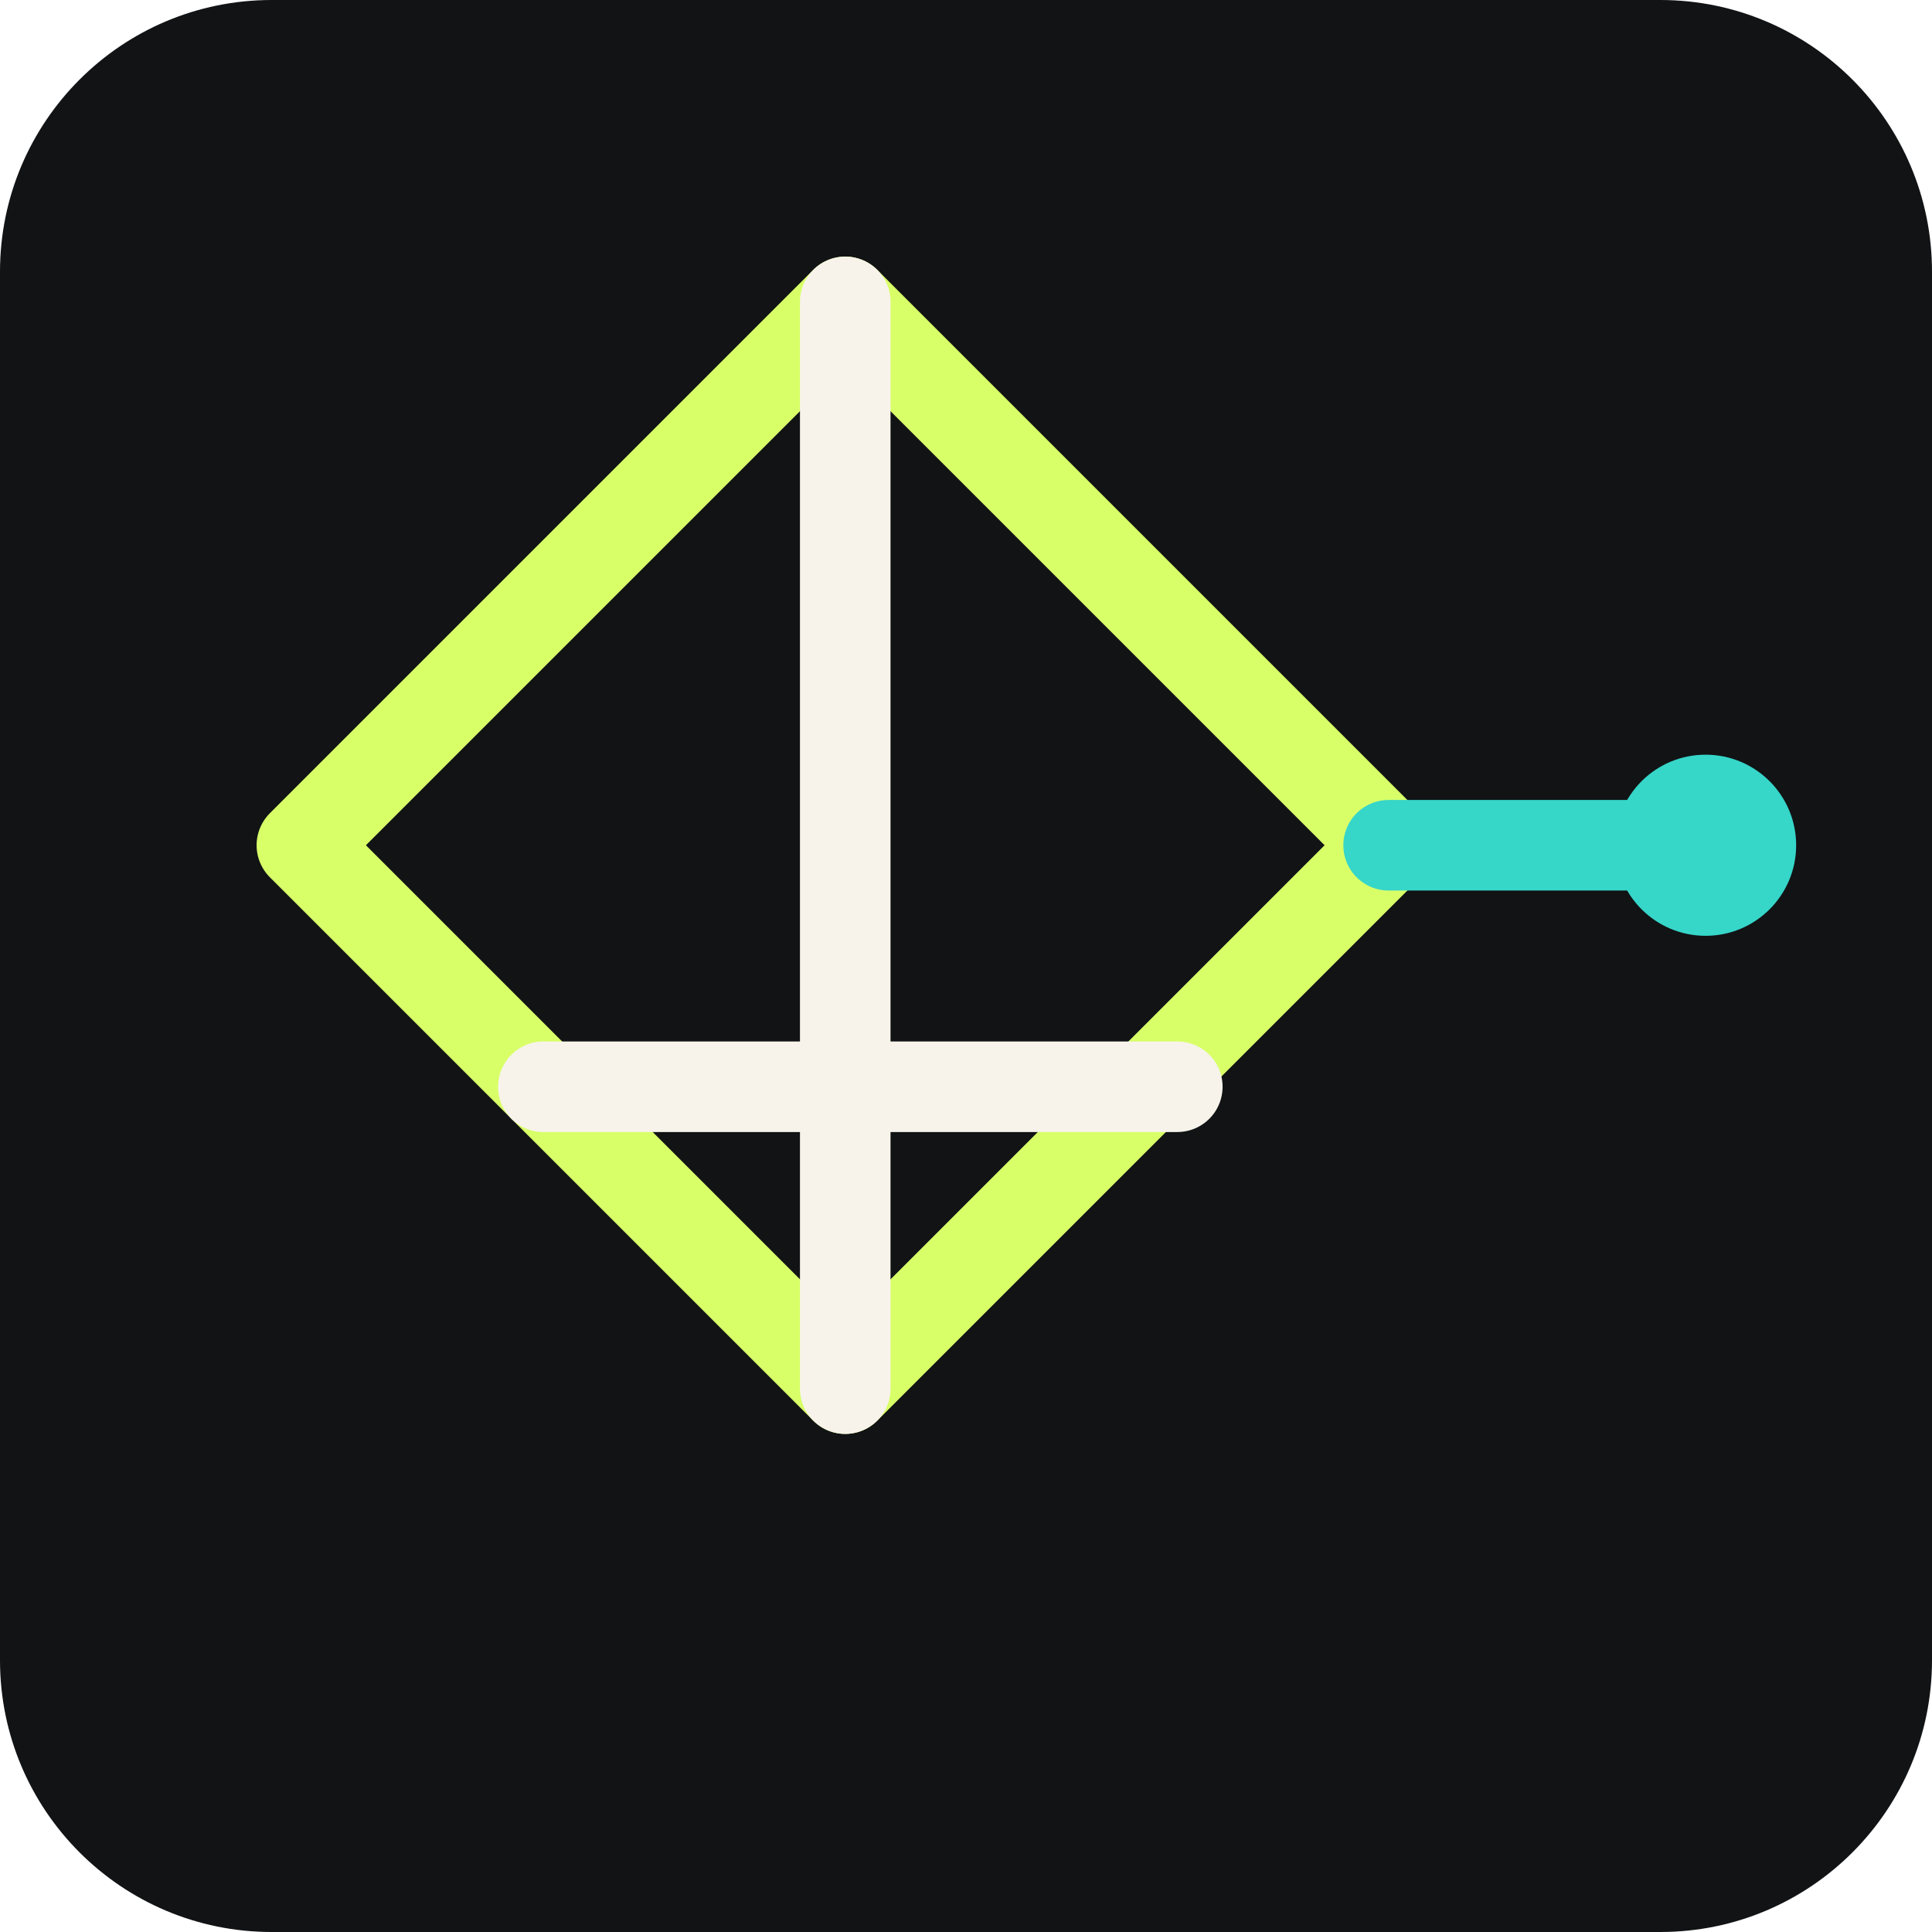
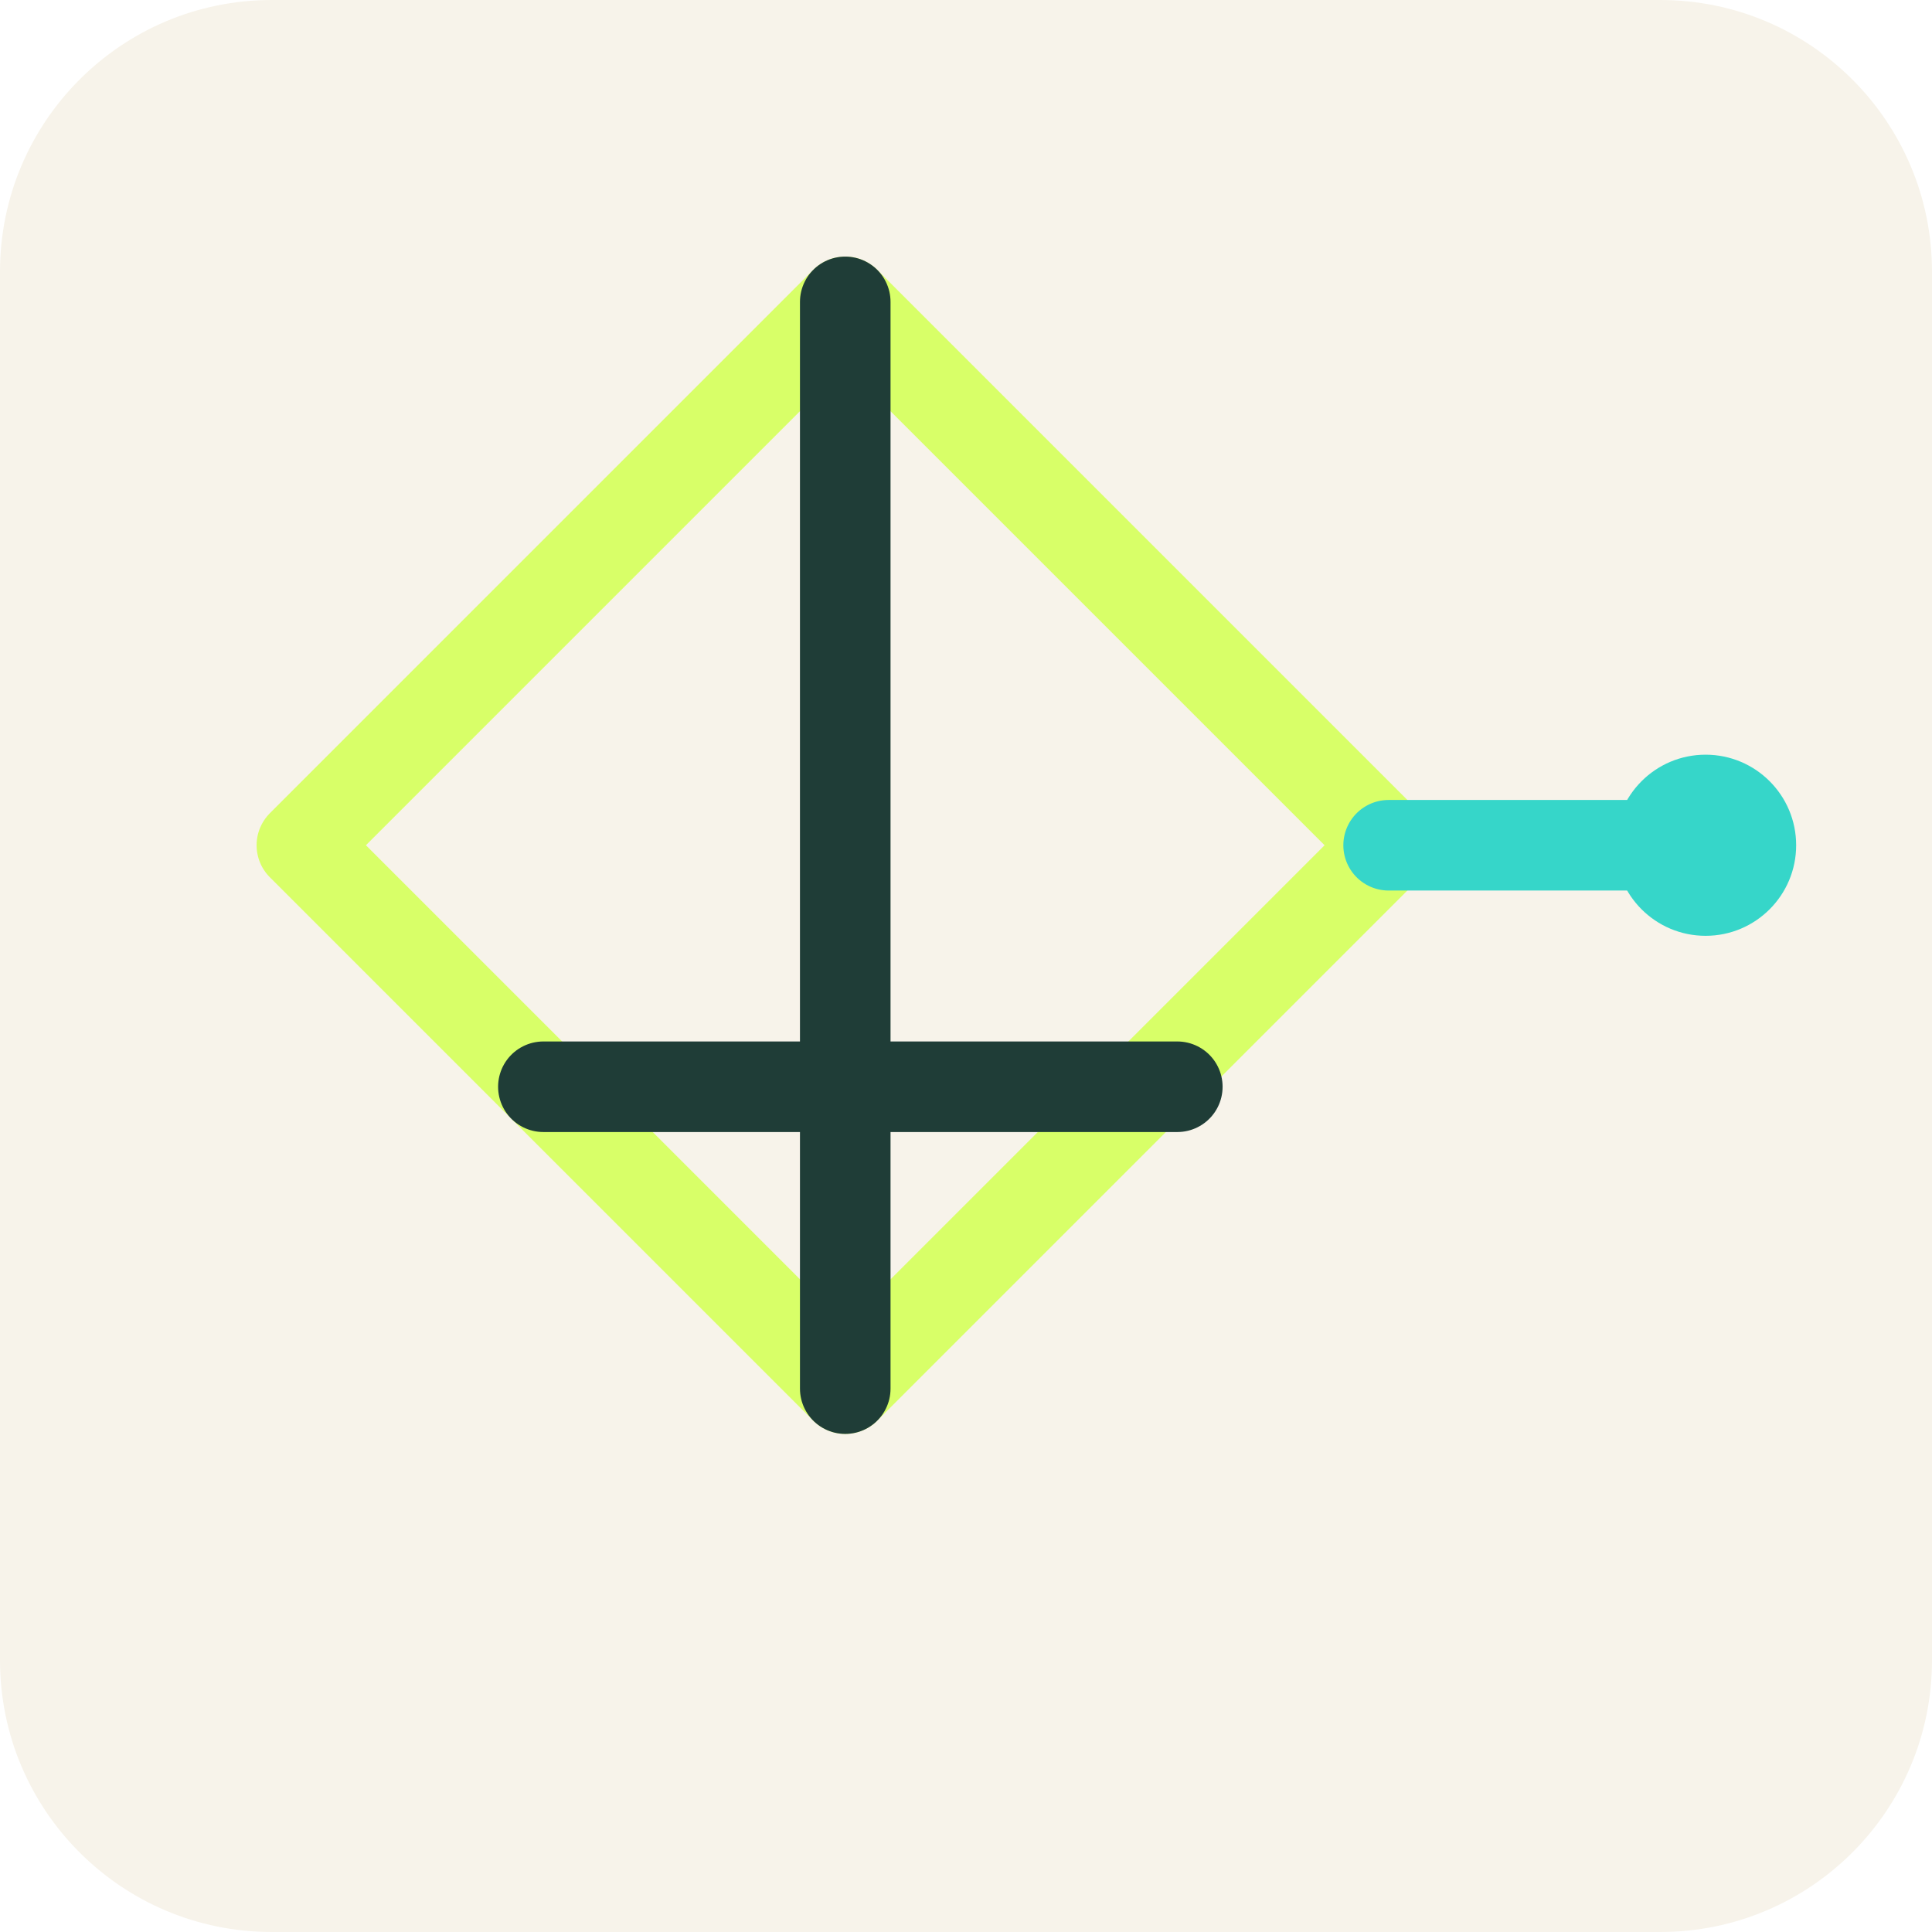
<svg xmlns="http://www.w3.org/2000/svg" width="256" height="256" viewBox="0 0 256 256" fill="none" role="img" aria-labelledby="title desc">
-   <rect width="256" height="256" rx="36" fill="#111315" />
+   <rect width="256" height="256" rx="36" fill="#F7F3EA" />
  <path d="M112 40L40 112L112 184L184 112L112 40Z" stroke="#D8FF68" stroke-width="12" stroke-linejoin="round" />
-   <path d="M112 40V184" stroke="#F7F3EA" stroke-width="12" stroke-linecap="round" />
-   <path d="M72 144H156" stroke="#F7F3EA" stroke-width="12" stroke-linecap="round" />
+   <path d="M112 40V184" stroke="#1F3D37" stroke-width="12" stroke-linecap="round" />
+   <path d="M72 144H156" stroke="#1F3D37" stroke-width="12" stroke-linecap="round" />
  <path d="M184 112H216" stroke="#36D6C9" stroke-width="12" stroke-linecap="round" />
  <circle cx="226" cy="112" r="12" fill="#36D6C9" />
</svg>
